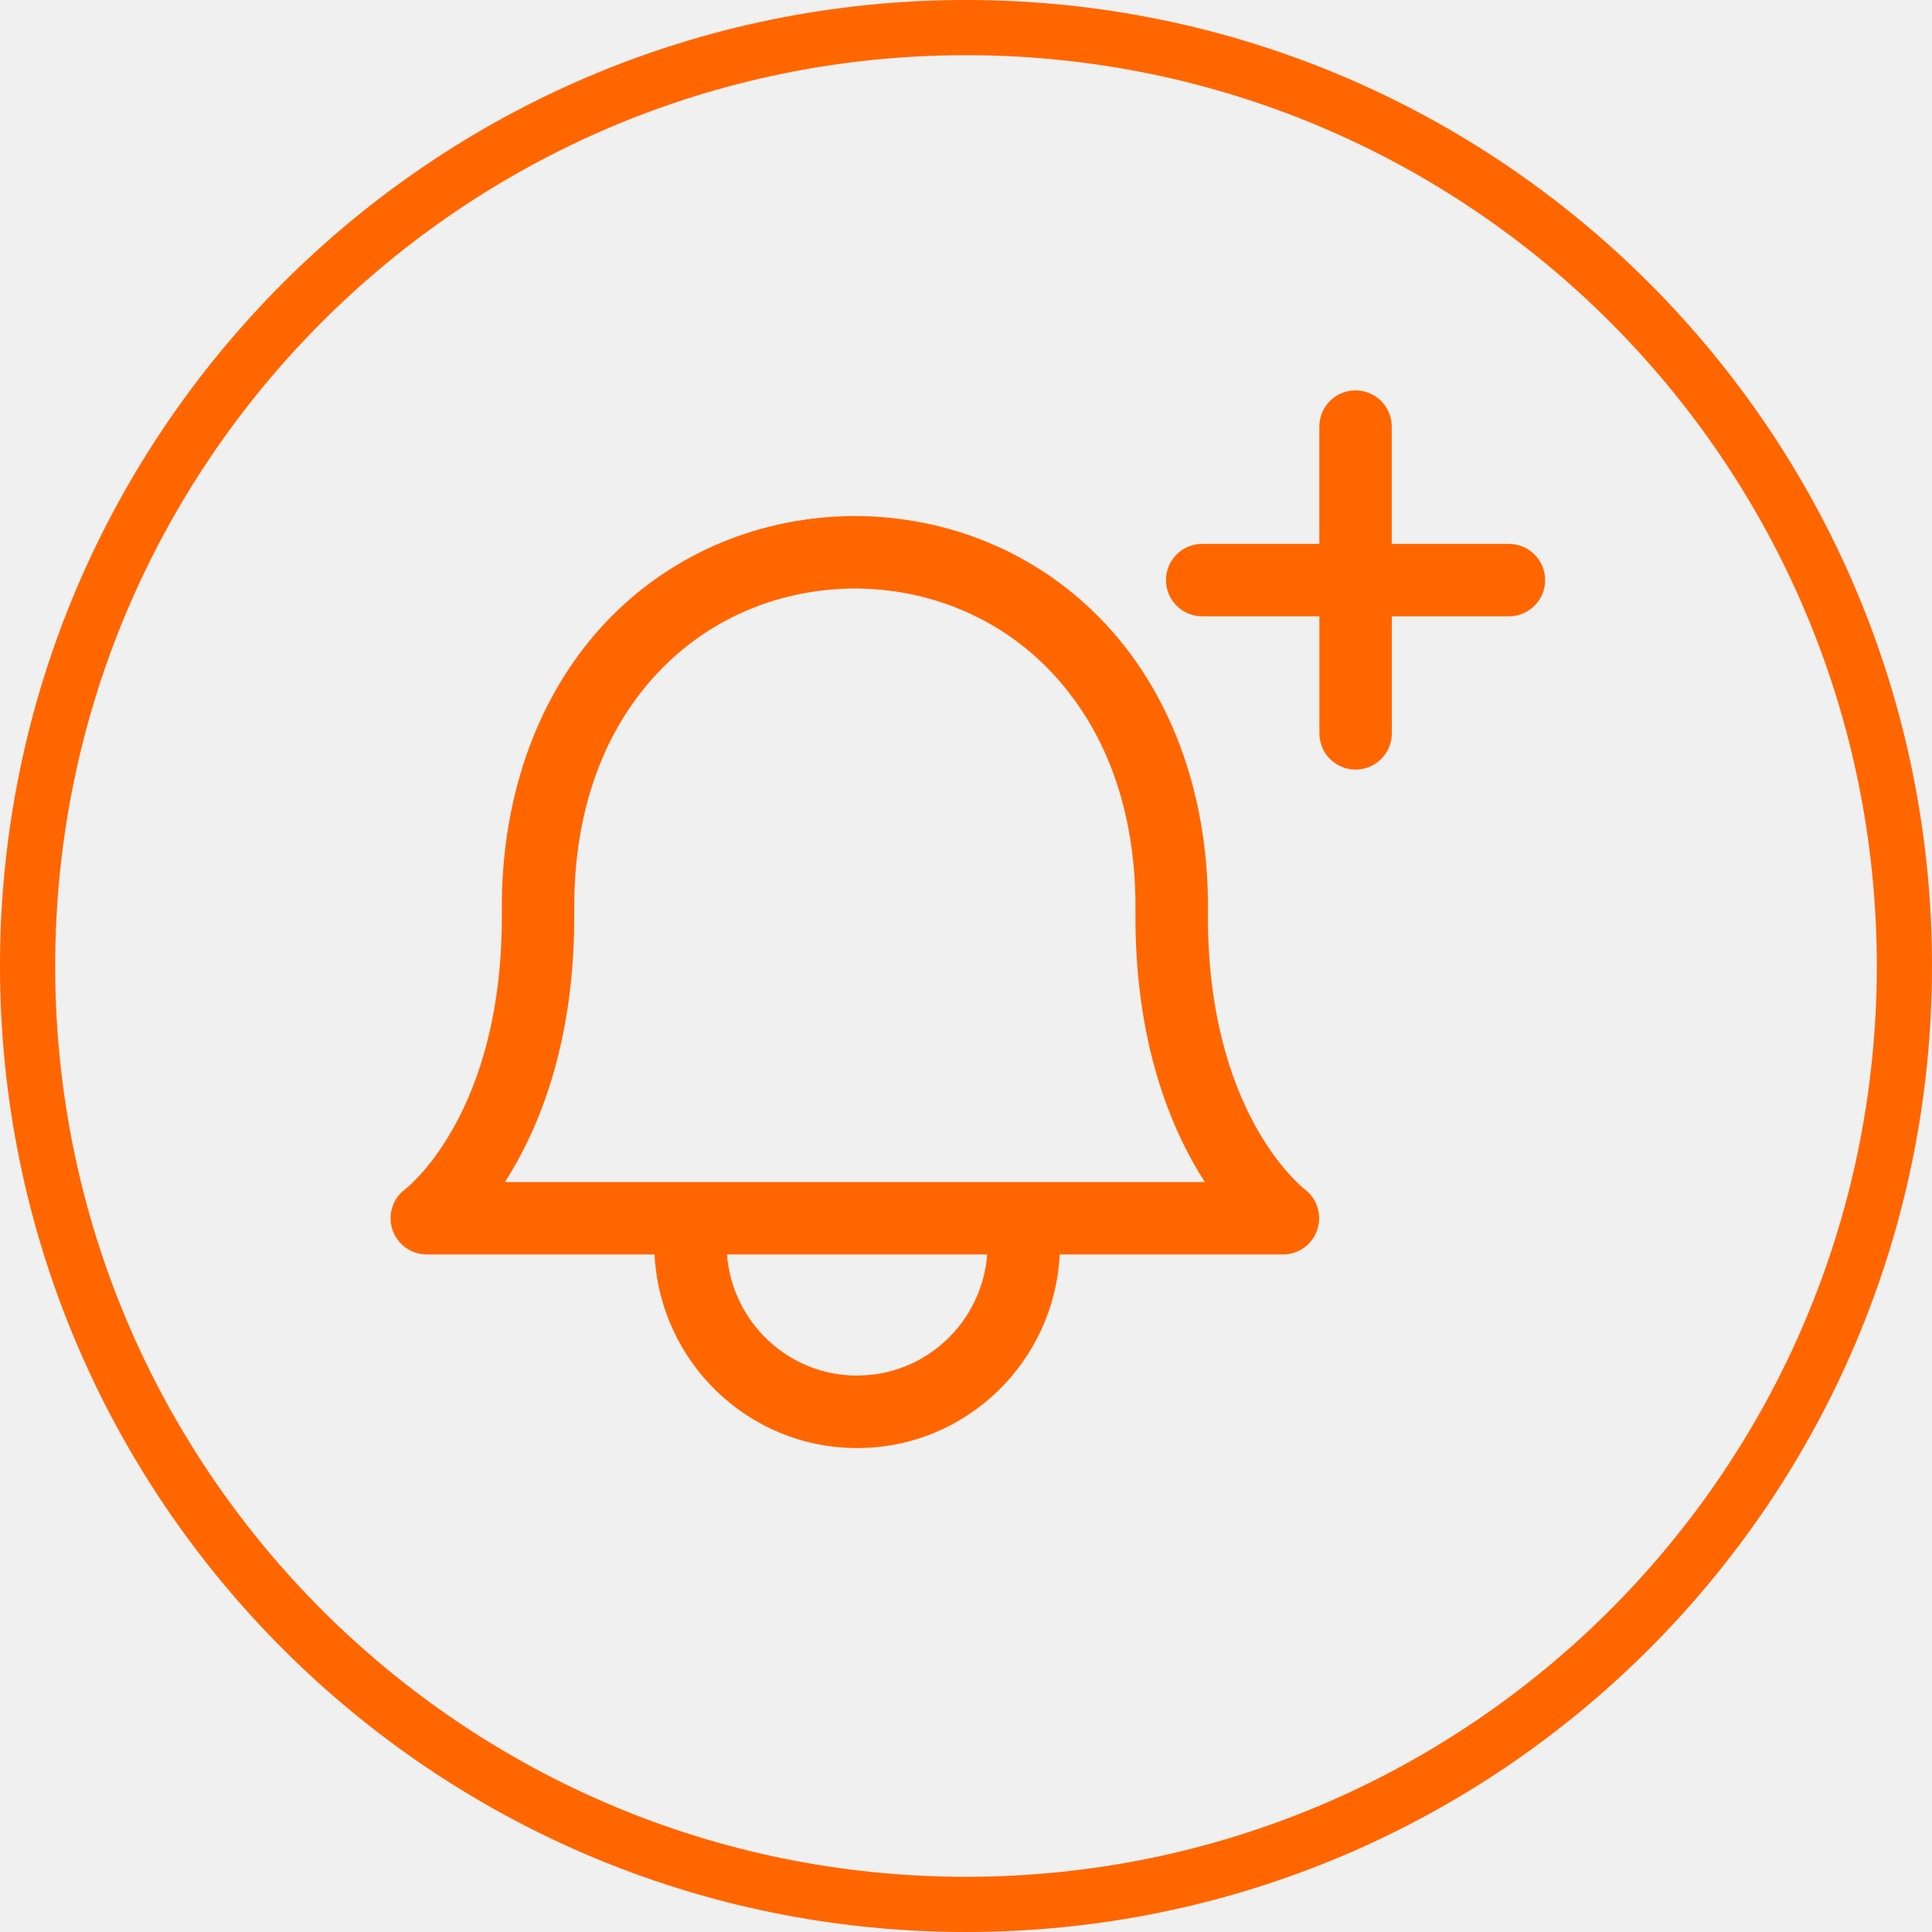
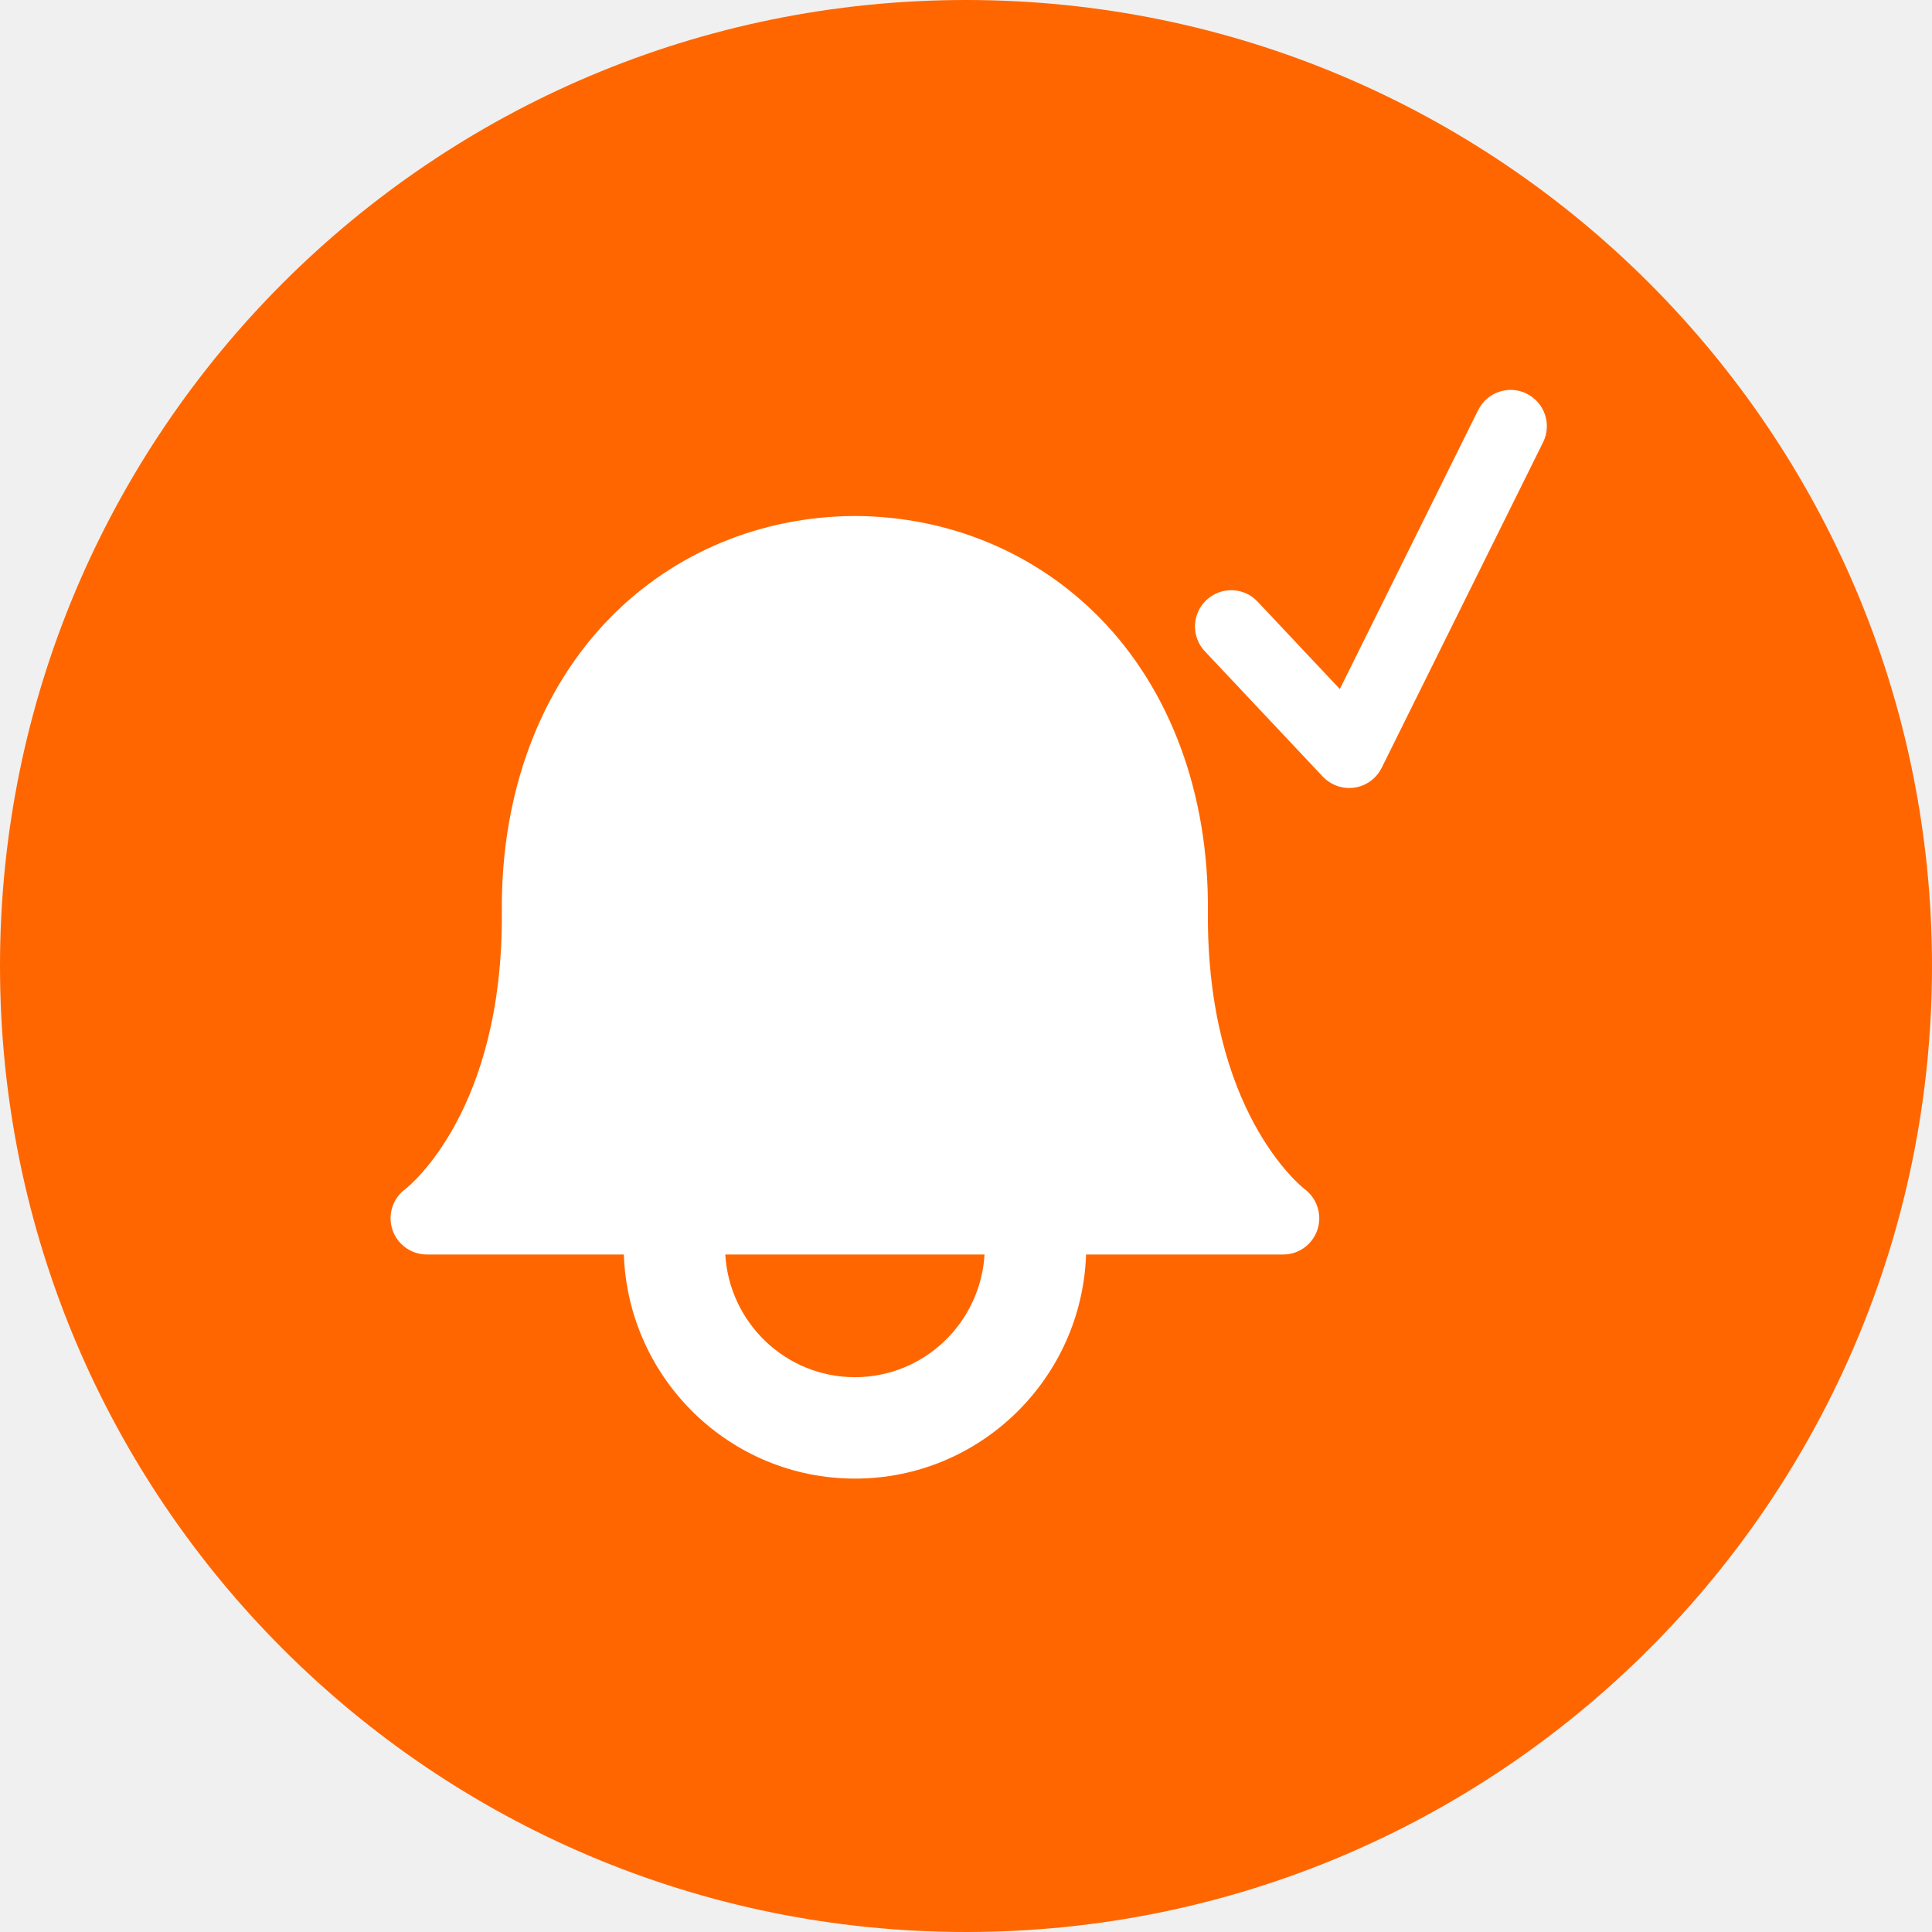
- <svg xmlns="http://www.w3.org/2000/svg" width="35" height="35" viewBox="0 0 35 35" fill="none">
-   <circle cx="17.5" cy="17.5" r="17" stroke="#FF6600" />
-   <path d="M27.335 9.853H25.213V7.728C25.213 7.366 24.919 7.072 24.557 7.072C24.195 7.072 23.901 7.366 23.901 7.728V9.853H21.779C21.417 9.853 21.123 10.146 21.123 10.509C21.123 10.872 21.417 11.165 21.779 11.165H23.902V13.286C23.902 13.648 24.196 13.942 24.558 13.942C24.92 13.942 25.214 13.648 25.214 13.286V11.165H27.336C27.699 11.165 27.992 10.87 27.992 10.509C27.992 10.147 27.698 9.853 27.336 9.853H27.335ZM21.884 16.508C21.901 14.378 21.2 12.485 19.908 11.179C18.75 10.005 17.182 9.356 15.493 9.348H15.482C13.793 9.356 12.225 10.004 11.066 11.178C9.776 12.486 9.074 14.379 9.091 16.509C9.123 20.125 7.409 21.49 7.341 21.543C7.114 21.711 7.02 22.006 7.109 22.276C7.198 22.545 7.45 22.726 7.732 22.726H11.858C11.954 24.674 13.556 26.233 15.528 26.233C17.5 26.233 19.101 24.675 19.198 22.726H23.244C23.524 22.726 23.773 22.546 23.863 22.28C23.953 22.014 23.863 21.718 23.64 21.547C23.568 21.491 21.852 20.125 21.883 16.507L21.884 16.508ZM15.527 24.92C14.279 24.92 13.264 23.949 13.17 22.726H17.884C17.79 23.951 16.775 24.919 15.527 24.919V24.92ZM9.148 21.414C9.762 20.456 10.423 18.873 10.403 16.498C10.388 14.694 10.94 13.173 12 12.101C12.912 11.177 14.151 10.666 15.488 10.661C16.824 10.667 18.063 11.177 18.974 12.101C20.033 13.174 20.584 14.694 20.57 16.498C20.55 18.873 21.21 20.456 21.827 21.414H9.148Z" fill="#FF6600" />
+ <svg xmlns="http://www.w3.org/2000/svg" width="40" height="40" viewBox="0 0 40 40" fill="none">
+   <circle cx="20" cy="20" r="19.5" fill="#FF6600" stroke="#FF6600" />
+   <path d="M31.61 8.15C31.235 7.966 30.788 8.12 30.604 8.49L27.74 14.266L26.037 12.456C25.754 12.153 25.279 12.14 24.977 12.424C24.675 12.708 24.661 13.184 24.945 13.484L27.388 16.08C27.531 16.23 27.728 16.315 27.934 16.315C27.97 16.315 28.007 16.312 28.044 16.307C28.287 16.271 28.496 16.117 28.606 15.897L31.948 9.157C32.132 8.785 31.98 8.335 31.608 8.151L31.61 8.15ZM27.018 24.625C26.935 24.561 24.974 23 25.008 18.865C25.03 16.432 24.228 14.269 22.752 12.775C21.428 11.435 19.636 10.692 17.706 10.683H17.693C15.763 10.693 13.971 11.433 12.647 12.775C11.172 14.27 10.37 16.433 10.39 18.867C10.426 23 8.467 24.56 8.39 24.62C8.13 24.813 8.023 25.15 8.124 25.458C8.226 25.766 8.514 25.973 8.836 25.973H12.916C13.004 28.543 15.109 30.613 17.701 30.613C20.293 30.613 22.399 28.543 22.486 25.973H26.568C26.888 25.973 27.172 25.767 27.275 25.463C27.378 25.159 27.273 24.82 27.019 24.625H27.018ZM17.7 28.513C16.266 28.513 15.1 27.386 15.016 25.973H20.384C20.299 27.386 19.134 28.513 17.7 28.513Z" fill="white" />
</svg>
